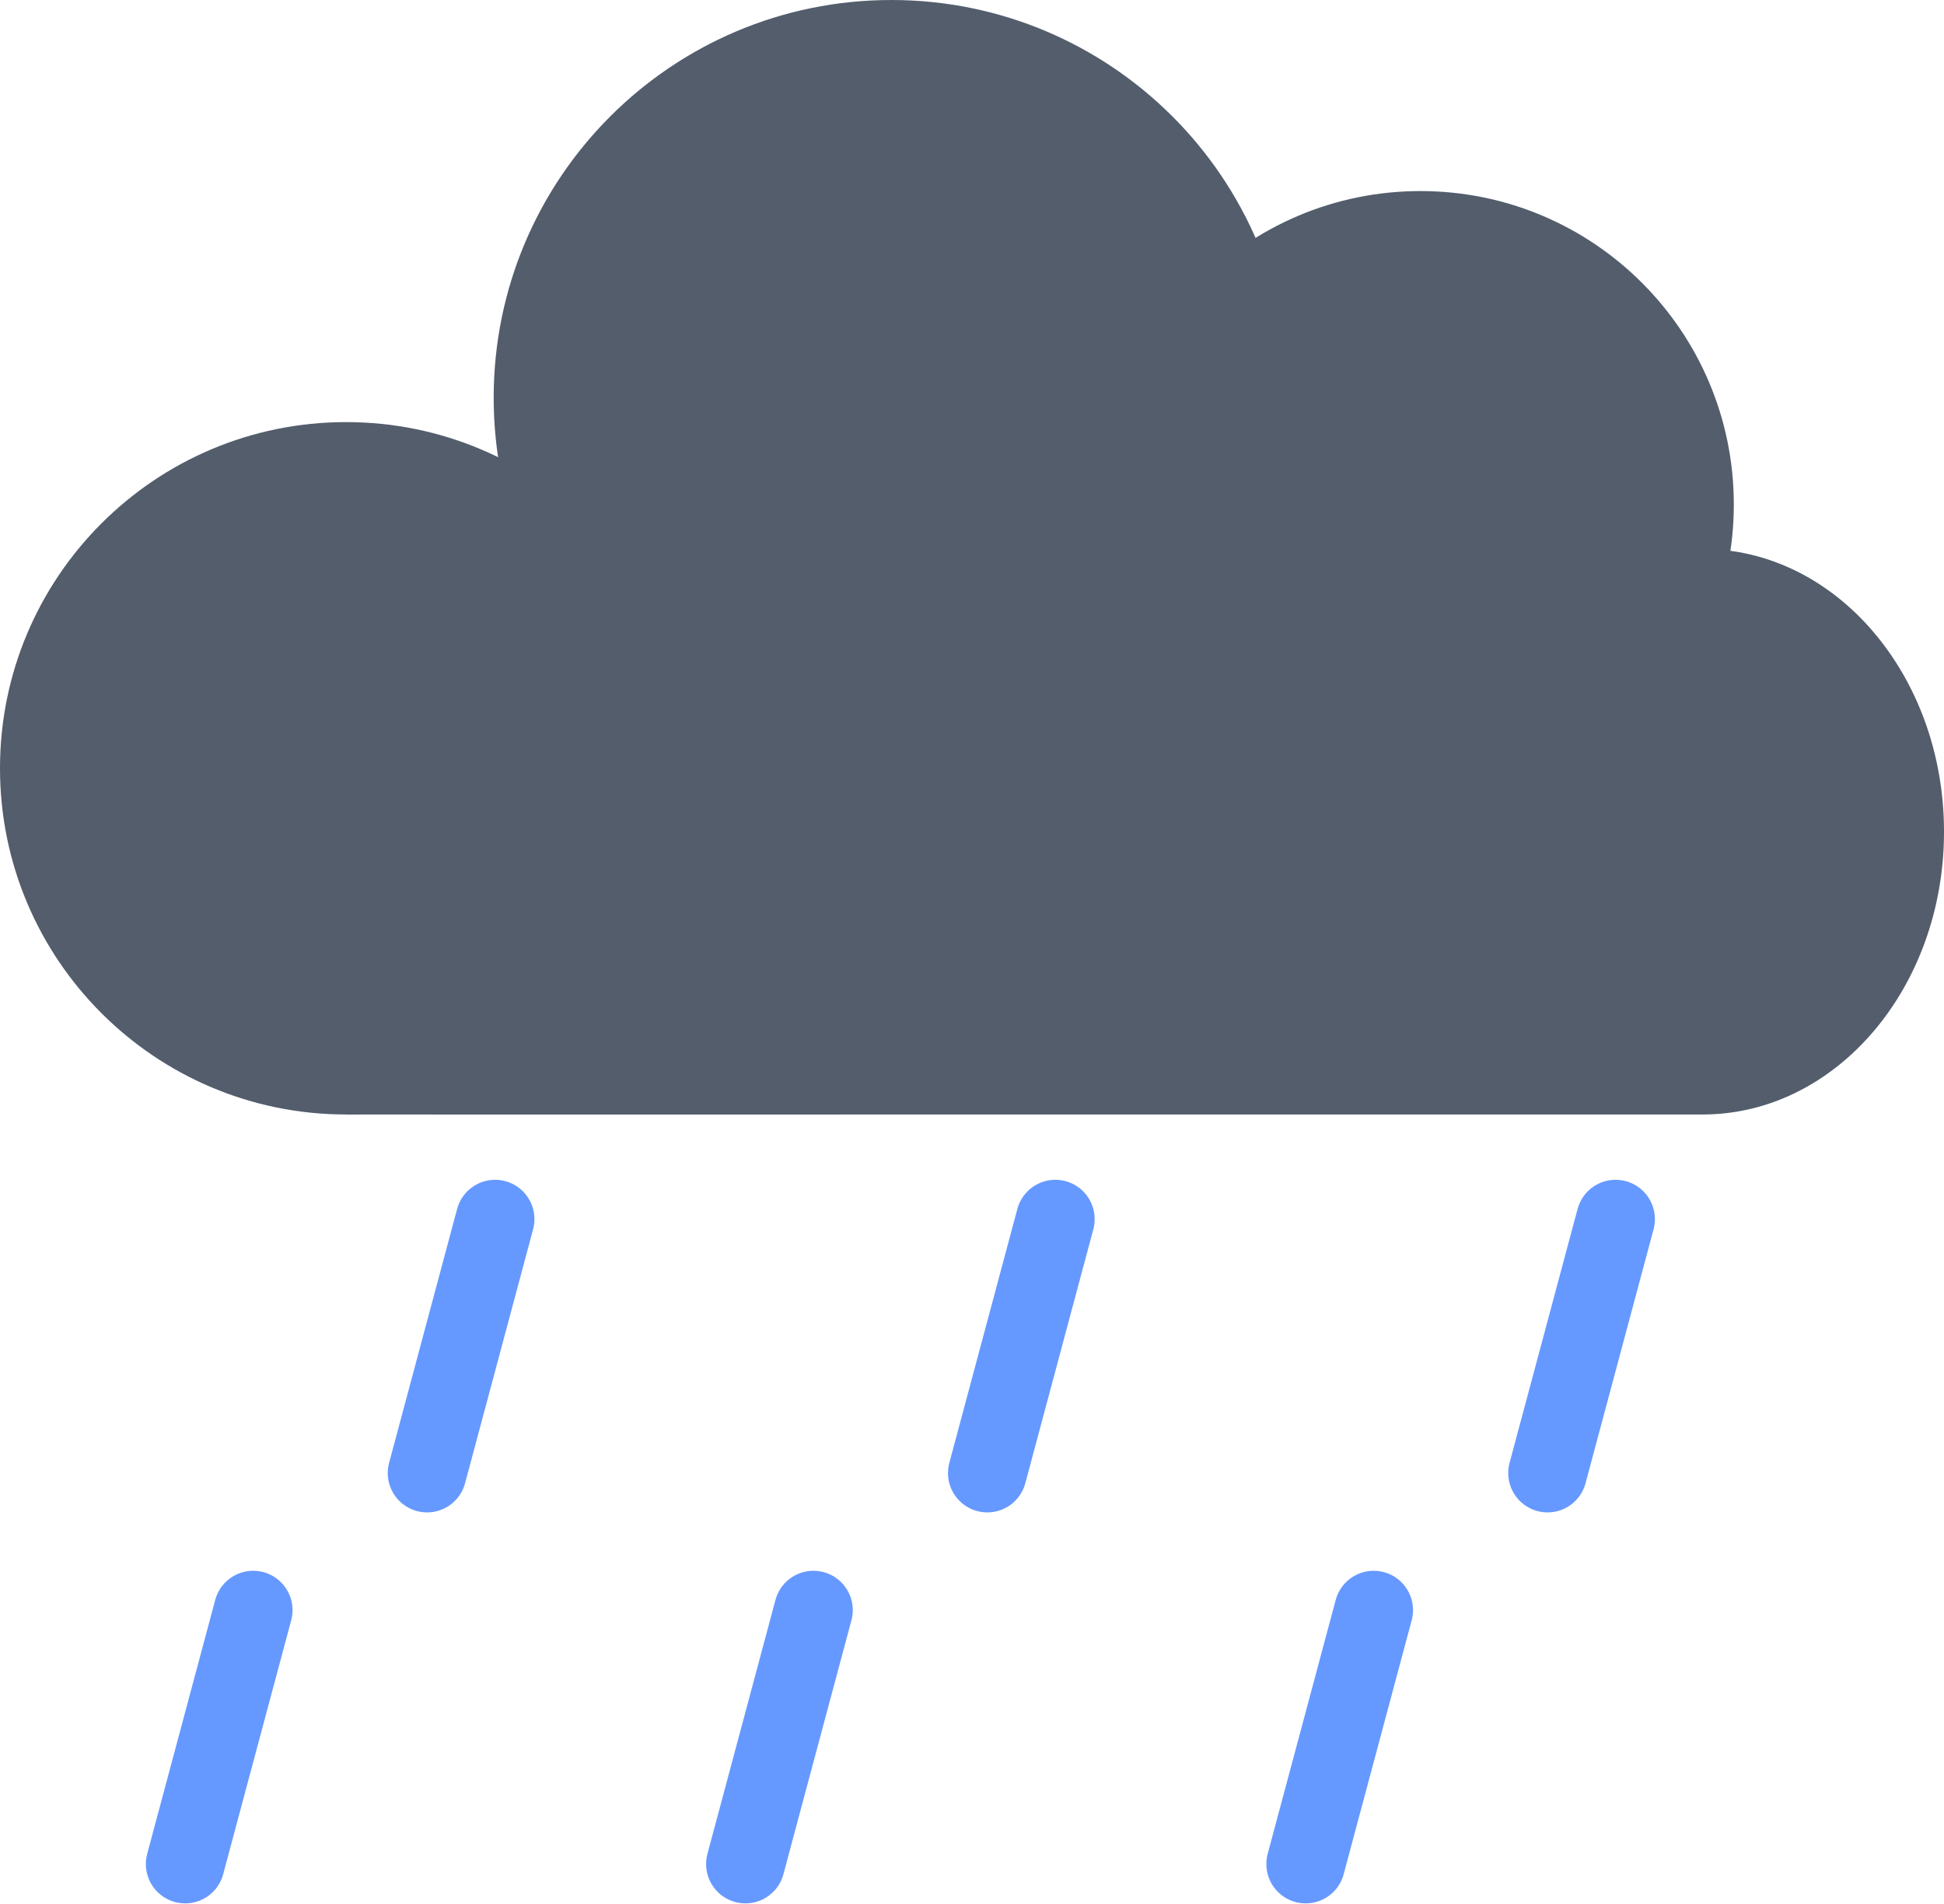
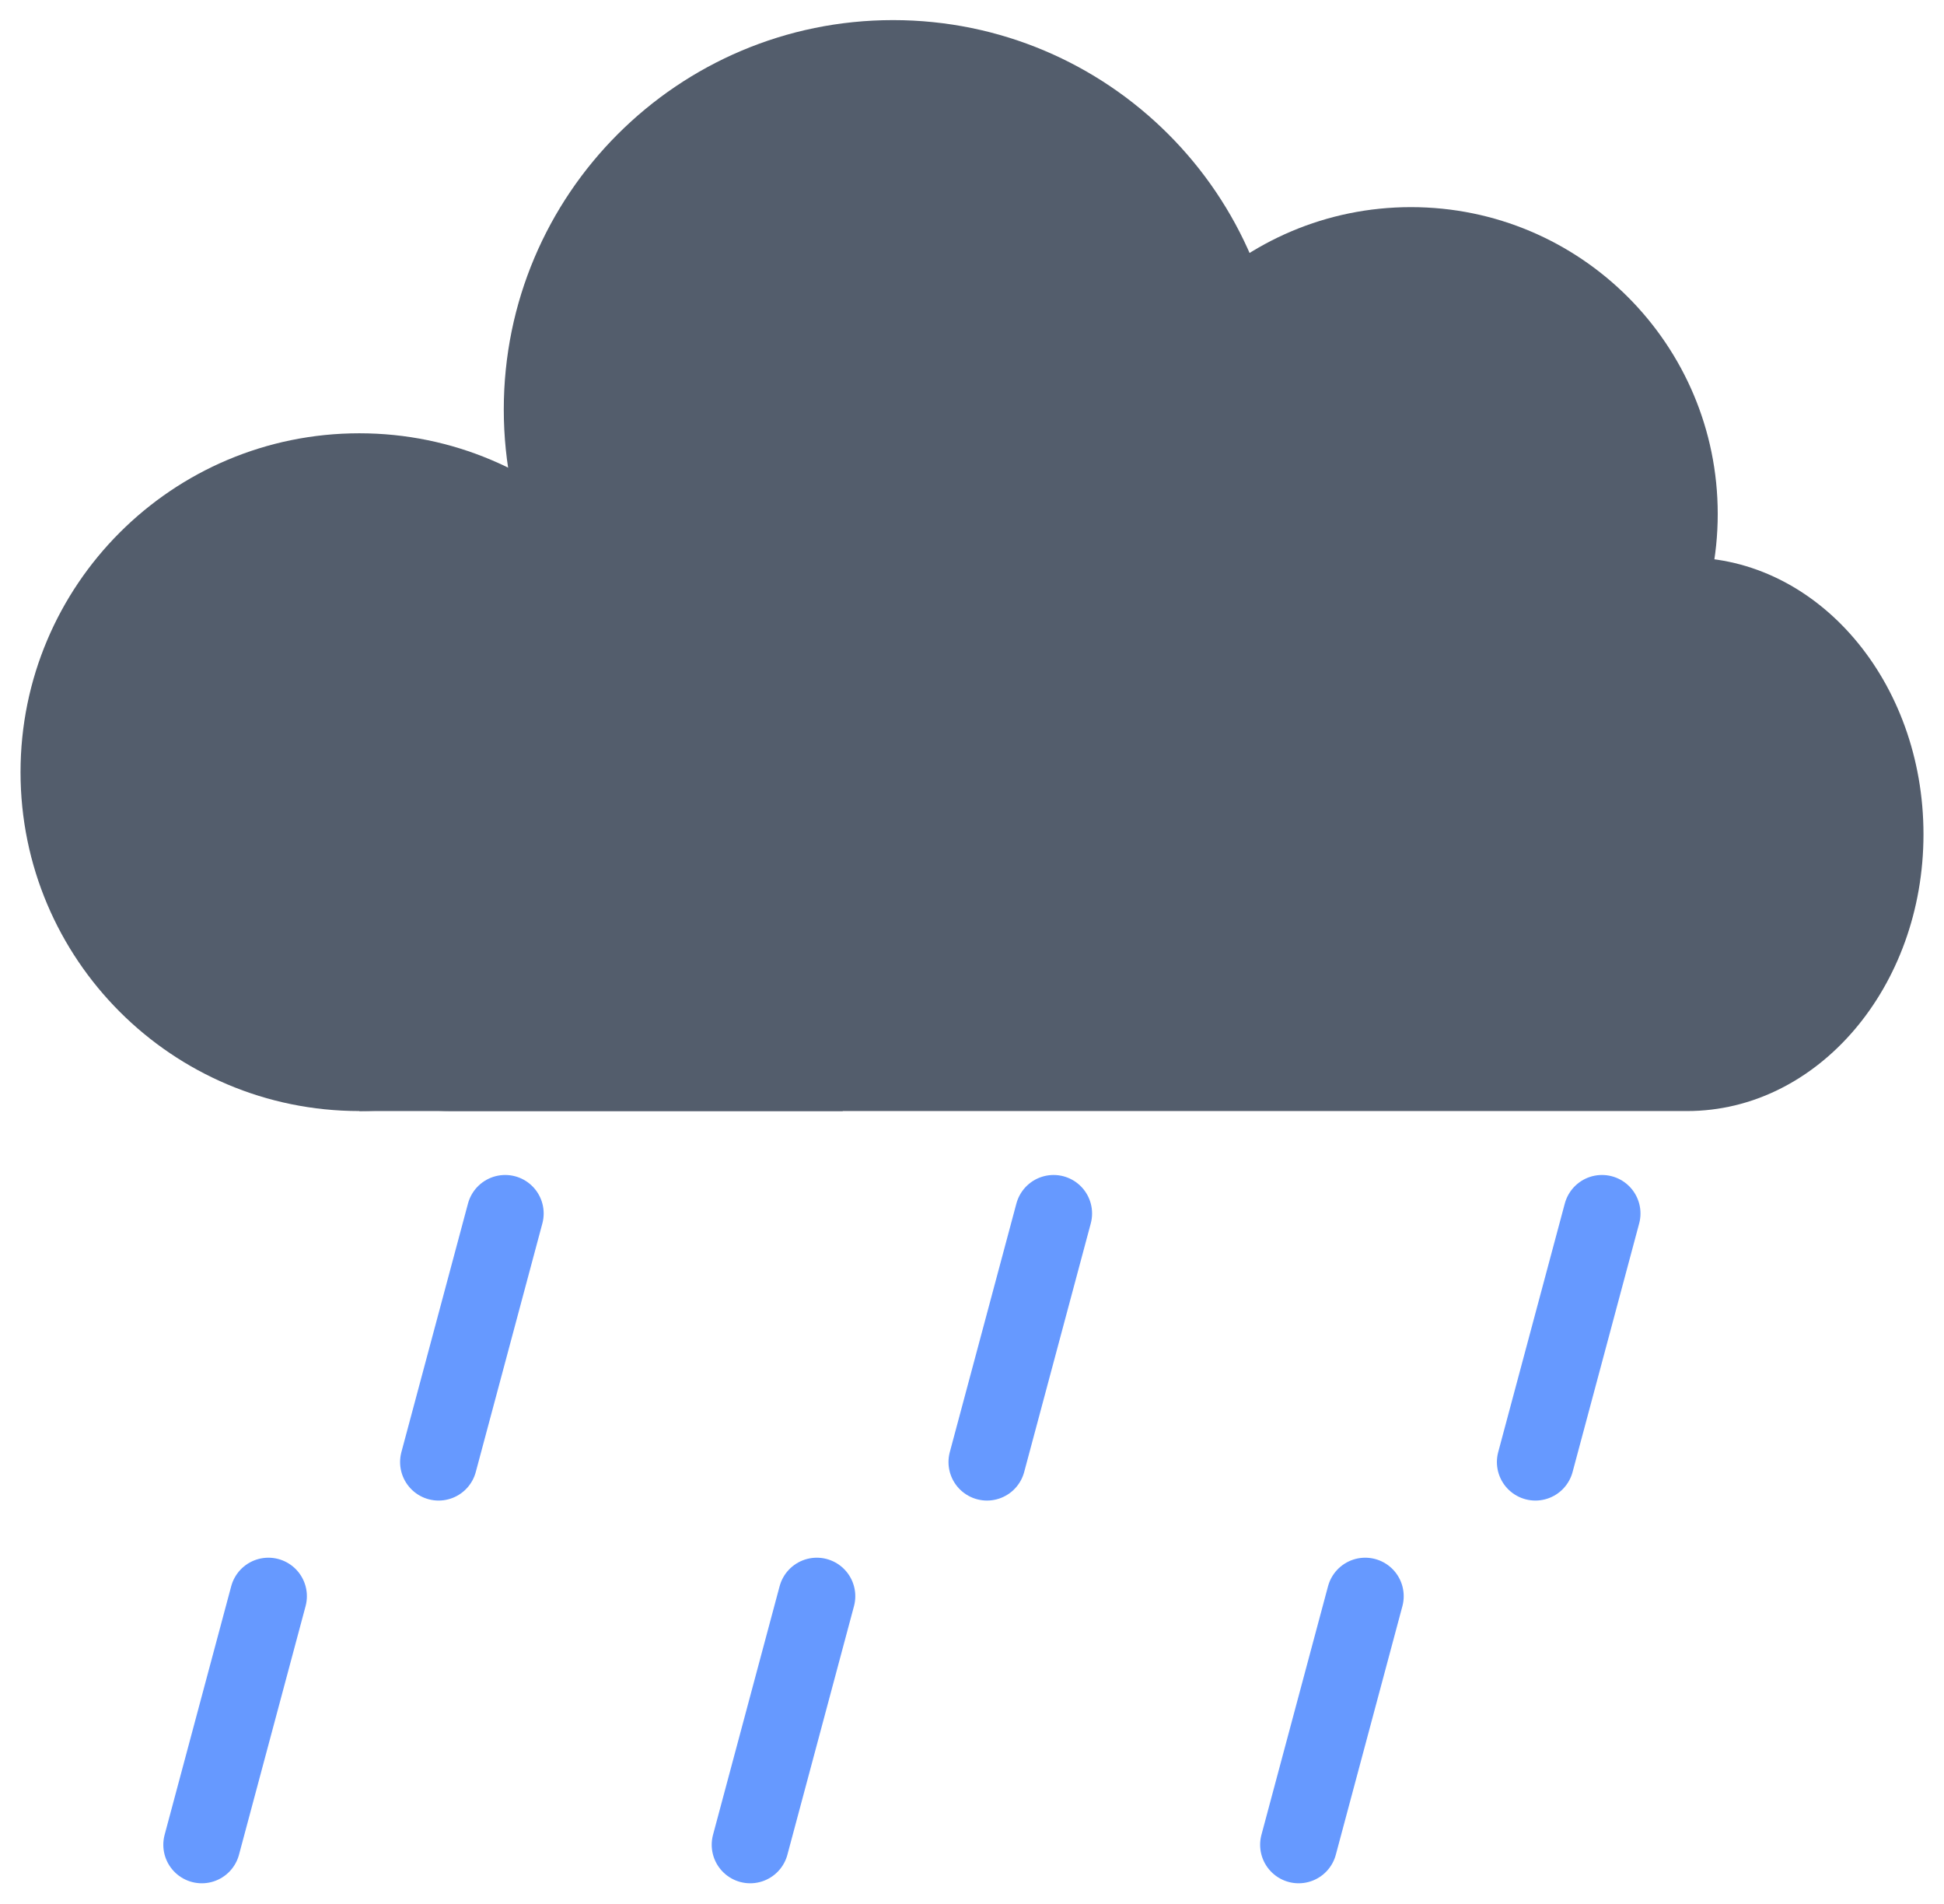
- <svg xmlns="http://www.w3.org/2000/svg" width="148.292mm" height="145.16mm" viewBox="0 0 148.292 145.16" version="1.1" id="svg1" xml:space="preserve">
+ <svg xmlns="http://www.w3.org/2000/svg" width="148.292mm" height="145.16mm" viewBox="0.0 -1.566 148.292 148.292" version="1.1" id="svg1" xml:space="preserve">
  <defs id="defs1" />
  <g id="layer1" transform="translate(-27.73066,-80.72561)">
    <g id="g3" style="fill:#535d6c" transform="translate(4.443454,-12.15307)" mask="none">
      <circle style="fill:#535d6c;stroke-width:8;stroke-linecap:round" id="path1-8" cx="49.689" cy="151.472" r="26.402" />
      <g id="g2-4" style="fill:#535d6c">
        <rect style="fill:#535d6c;stroke-width:8;stroke-linecap:round" id="rect1" width="133.159" height="43.128" x="38.421" y="134.746" ry="21.564" rx="18.417" />
        <circle style="fill:#535d6c;stroke-width:8;stroke-linecap:round" id="path1-2" cx="91.28" cy="123.213" r="30.334" />
        <circle style="fill:#535d6c;stroke-width:8;stroke-linecap:round" id="path1-2-4" cx="131.64" cy="131.356" r="23.906" />
        <rect style="fill:#535d6c;stroke-width:8;stroke-linecap:round" id="rect2" width="37.67" height="26.402" x="49.689" y="151.472" rx="0" ry="0" />
      </g>
    </g>
    <path style="fill:none;stroke:#6699ff;stroke-width:6;stroke-linecap:round;stroke-dasharray:none;stroke-opacity:1" d="m 65.498,173.702 -5.189,19.366" id="path17-9-8-3" />
    <path style="fill:none;stroke:#6699ff;stroke-width:6;stroke-linecap:round;stroke-dasharray:none;stroke-opacity:1" d="m 108.234,173.702 -5.189,19.366" id="path17-9-8-3-9" />
    <path style="fill:none;stroke:#6699ff;stroke-width:6;stroke-linecap:round;stroke-dasharray:none;stroke-opacity:1" d="m 150.97,173.702 -5.189,19.366" id="path17-9-8-3-9-3" />
    <path style="fill:none;stroke:#6699ff;stroke-width:6;stroke-linecap:round;stroke-dasharray:none;stroke-opacity:1" d="m 47.046,203.52 -5.189,19.366" id="path17-9-8-3-8" />
    <path style="fill:none;stroke:#6699ff;stroke-width:6;stroke-linecap:round;stroke-dasharray:none;stroke-opacity:1" d="m 89.782,203.52 -5.189,19.366" id="path17-9-8-3-9-8" />
    <path style="fill:none;stroke:#6699ff;stroke-width:6;stroke-linecap:round;stroke-dasharray:none;stroke-opacity:1" d="m 132.519,203.52 -5.189,19.366" id="path17-9-8-3-9-3-8" />
  </g>
</svg>
